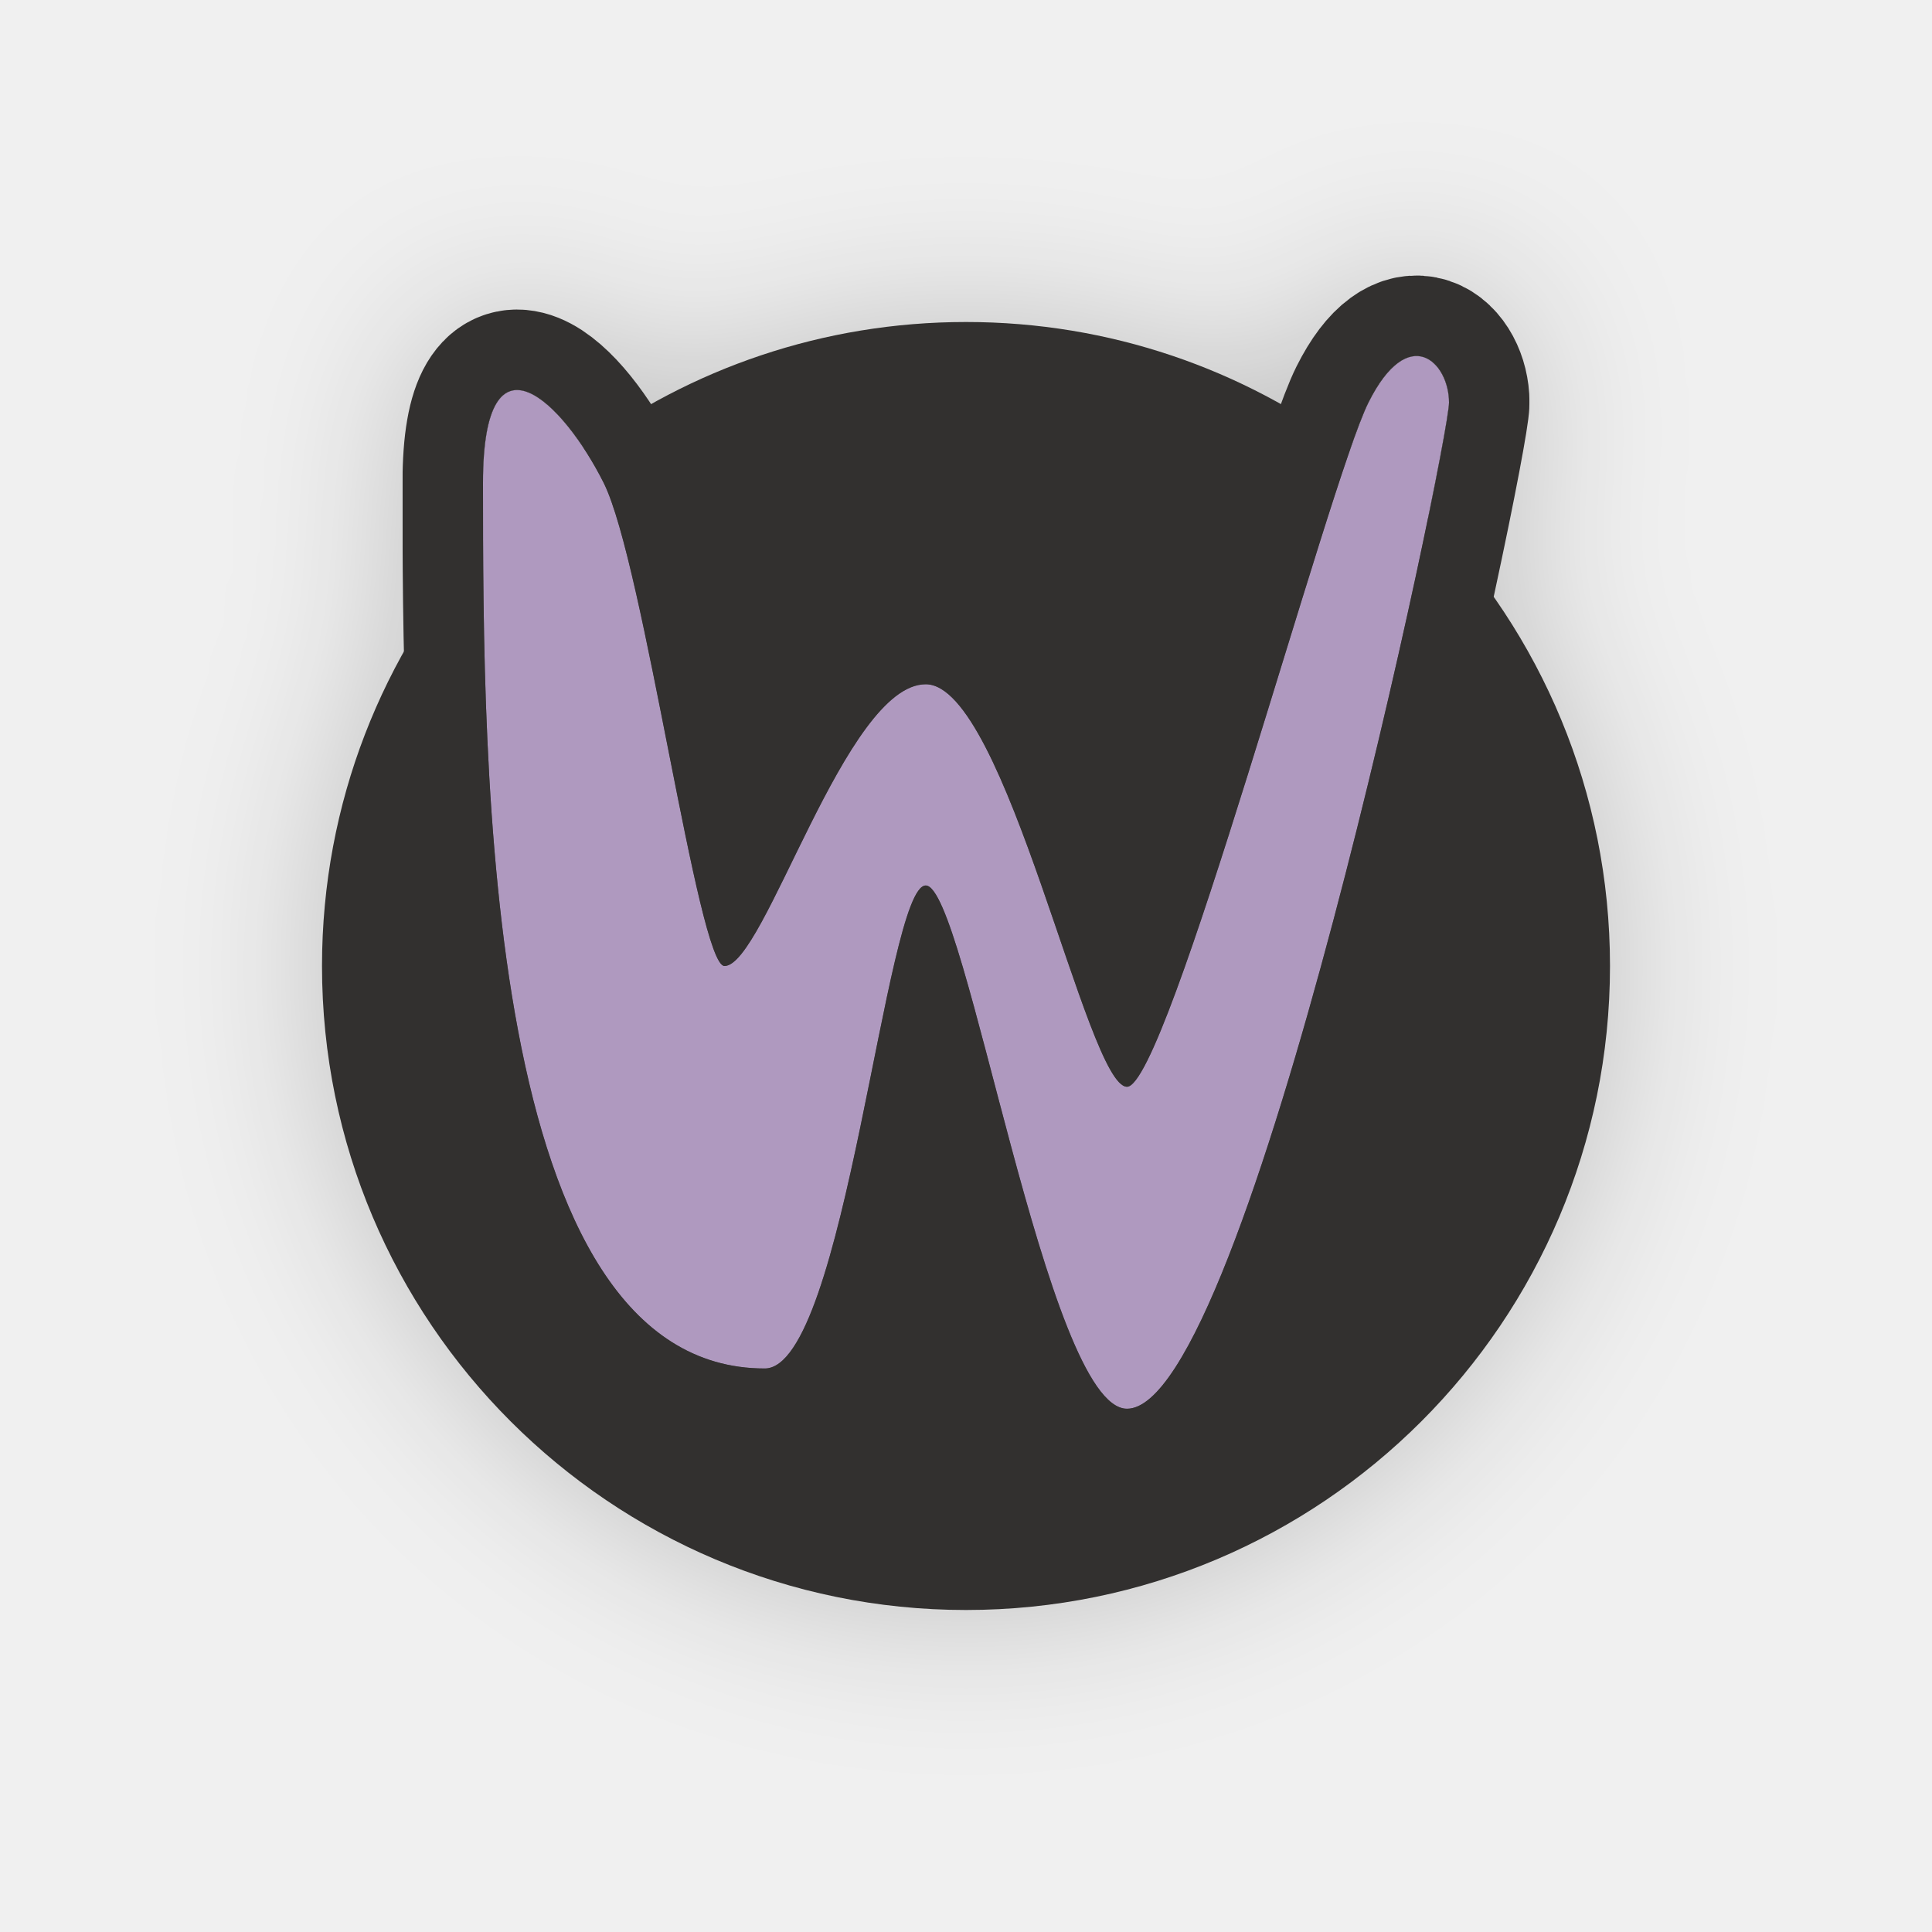
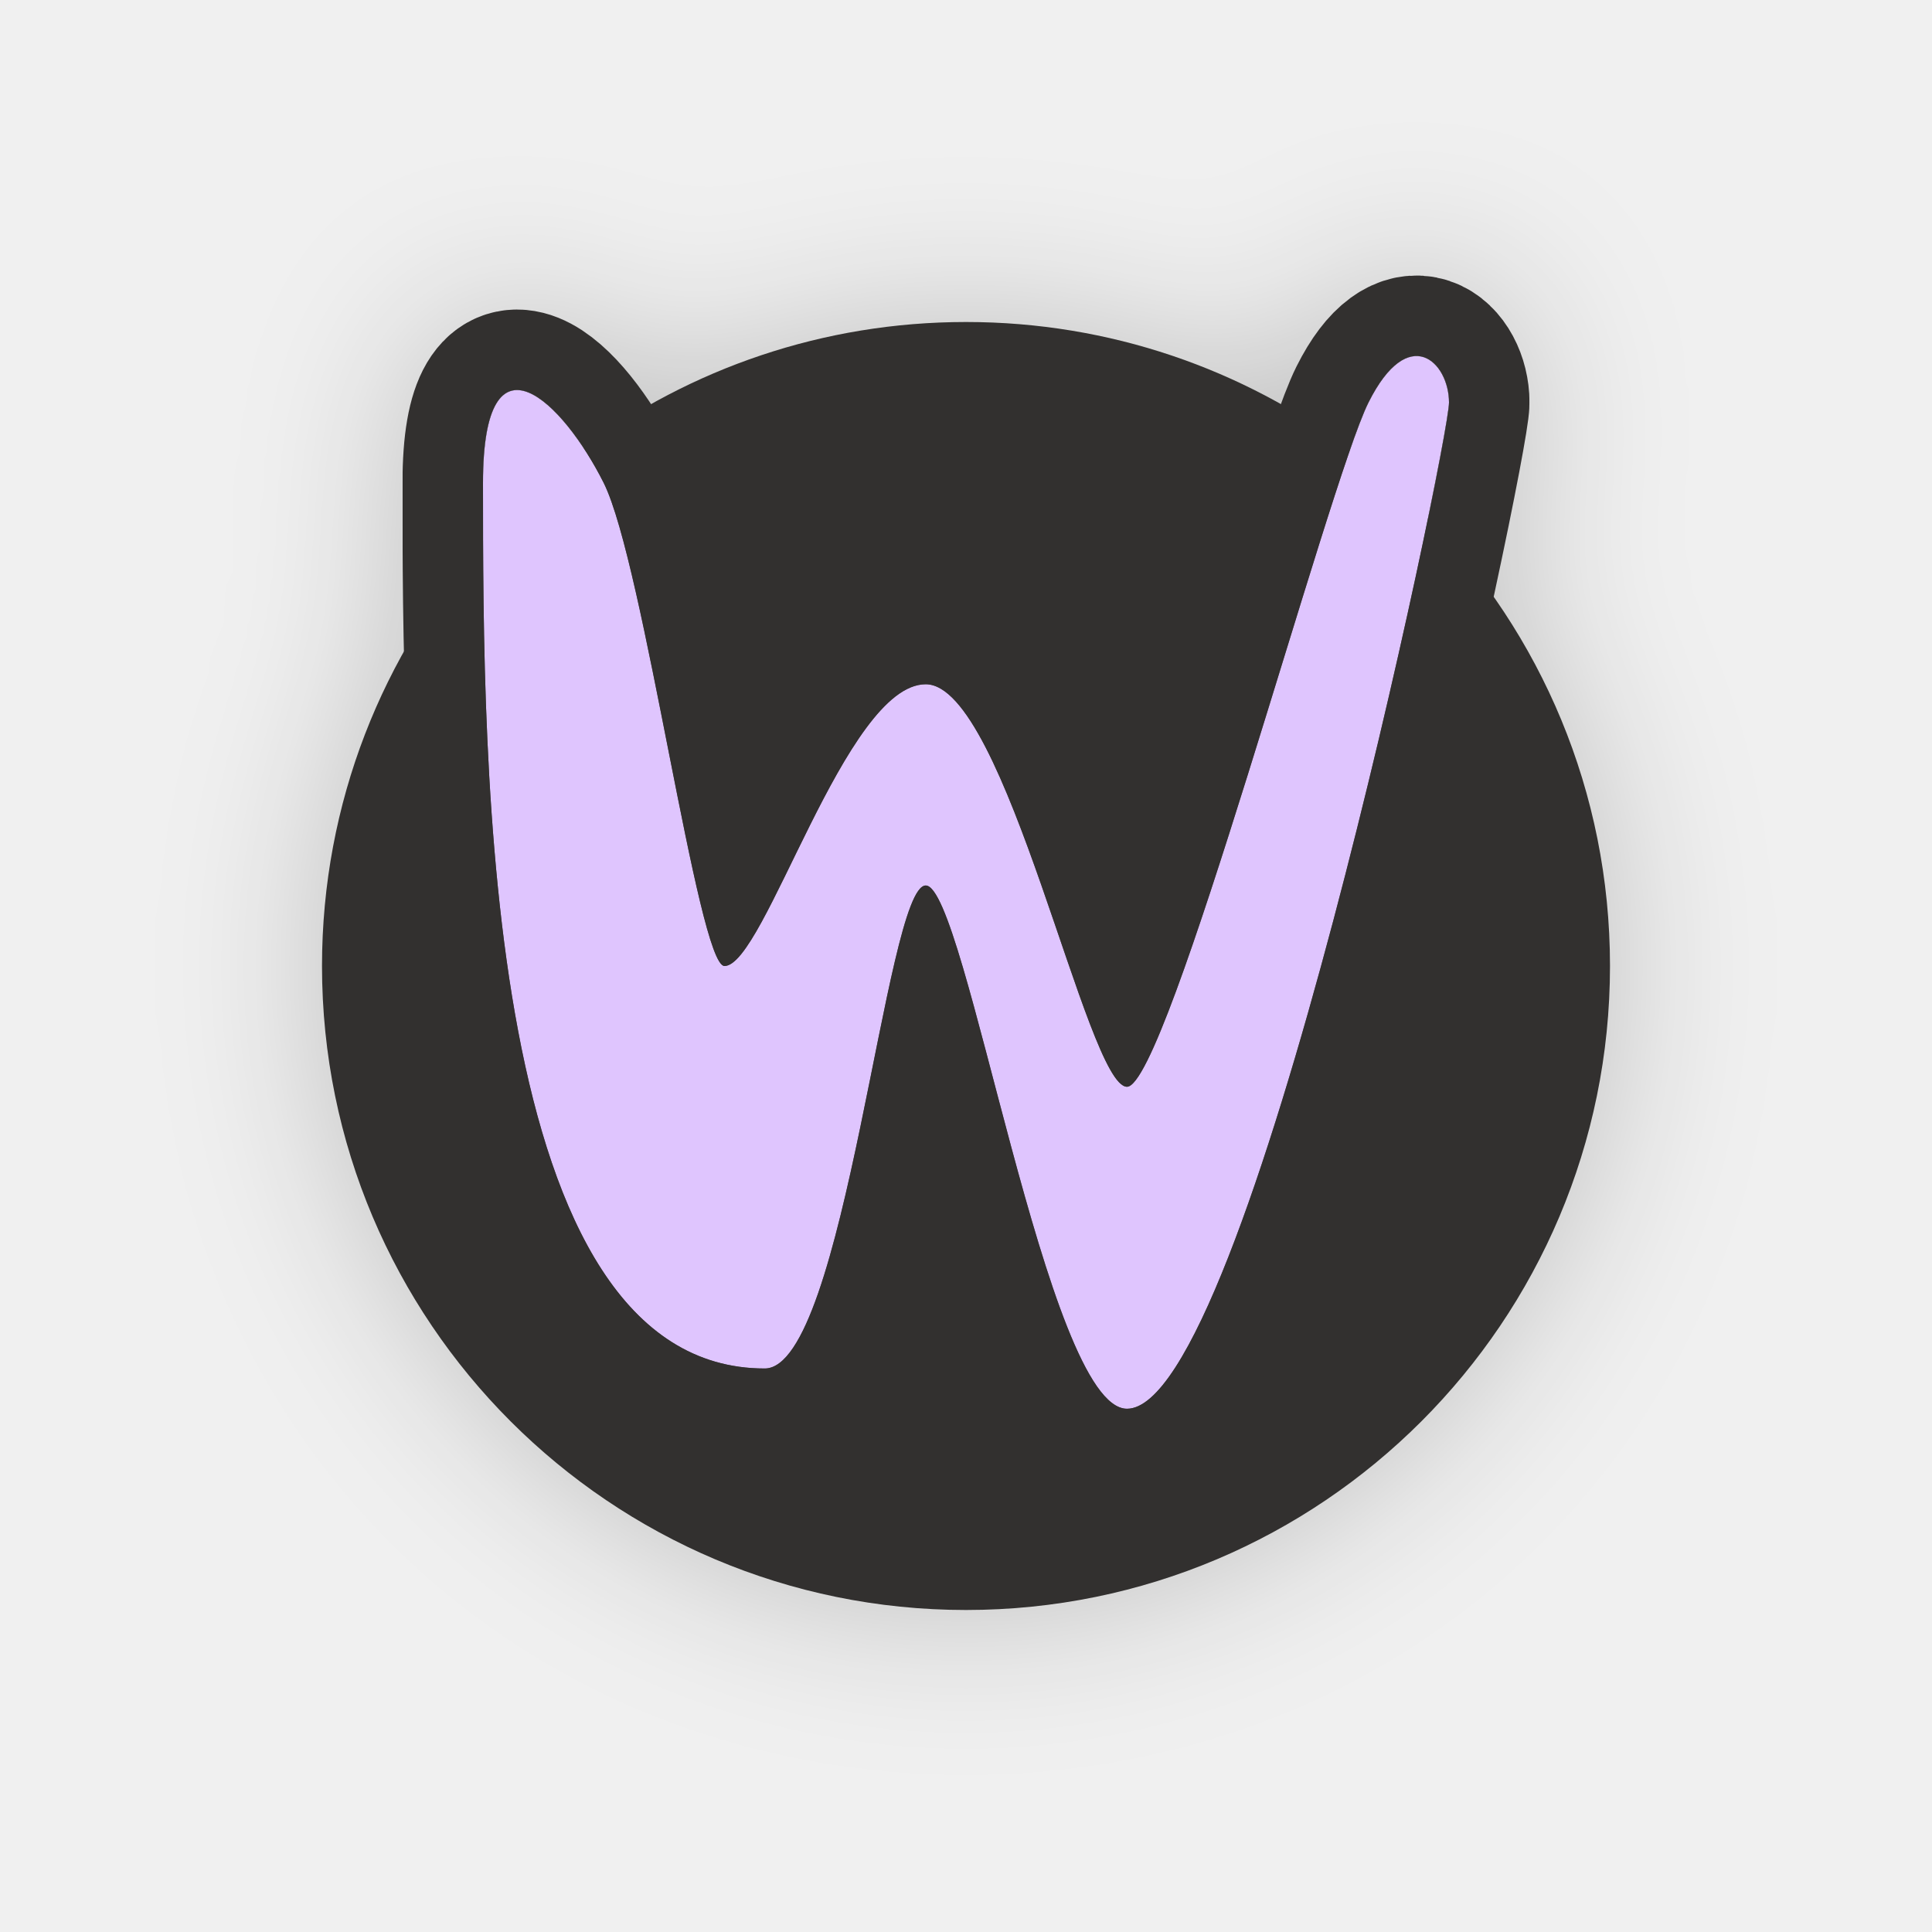
<svg xmlns="http://www.w3.org/2000/svg" width="24" height="24" viewBox="0 0 24 24" fill="none">
  <g clip-path="url(#clip0_267_7028)" filter="url(#filter0_d_267_7028)">
    <path d="M12 20C16.418 20 20 16.418 20 12C20 9.834 19.139 7.869 17.741 6.429C17.064 9.721 15.208 17.5 14 17.5C13.414 17.5 12.828 15.27 12.343 13.422C12 12.115 11.707 11 11.5 11C11.293 11 11.086 12.029 10.843 13.236C10.5 14.941 10.086 17 9.5 17C6.221 17 6.014 10.417 6.001 6.707C4.756 8.118 4 9.971 4 12C4 16.418 7.582 20 12 20Z" fill="#32302F" />
    <path d="M7.5 6C7.426 5.851 7.34 5.702 7.248 5.563C6.793 5.9 6.375 6.284 6.001 6.707C6.014 10.417 6.221 17 9.5 17C10.086 17 10.5 14.941 10.843 13.236C11.086 12.029 11.293 11 11.5 11C11.707 11 12 12.115 12.343 13.422C12.828 15.27 13.414 17.5 14 17.5C15.208 17.5 17.064 9.721 17.741 6.429C17.442 6.121 17.118 5.836 16.773 5.579C16.558 6.197 16.259 7.167 15.935 8.218C15.189 10.641 14.309 13.5 14 13.5C13.793 13.5 13.5 12.642 13.157 11.637C12.672 10.216 12.086 8.5 11.5 8.5C10.914 8.5 10.328 9.701 9.843 10.696C9.5 11.399 9.207 12 9 12C8.831 12 8.574 10.695 8.296 9.285C8.03 7.935 7.745 6.489 7.5 6Z" fill="#32302F" />
    <path d="M7.248 5.563C7.34 5.702 7.426 5.851 7.5 6C7.745 6.489 8.03 7.935 8.296 9.285C8.574 10.695 8.831 12 9 12C9.207 12 9.5 11.399 9.843 10.696C10.328 9.701 10.914 8.5 11.5 8.5C12.086 8.5 12.672 10.216 13.157 11.637C13.5 12.642 13.793 13.5 14 13.5C14.309 13.5 15.189 10.641 15.935 8.218C16.259 7.167 16.558 6.197 16.773 5.579C15.441 4.587 13.789 4 12 4C10.221 4 8.577 4.581 7.248 5.563Z" fill="#32302F" />
    <path d="M7.248 5.563C6.724 4.769 6 4.298 6 6C6 6.221 6 6.458 6.001 6.707C6.375 6.284 6.793 5.9 7.248 5.563Z" fill="#32302F" />
    <path d="M18 5C18 4.5 17.5 4 17 5C16.943 5.115 16.866 5.315 16.773 5.579C17.118 5.836 17.442 6.121 17.741 6.429C17.905 5.632 18 5.097 18 5Z" fill="#32302F" />
    <mask id="path-2-outside-1_267_7028" maskUnits="userSpaceOnUse" x="5" y="2.423" width="14" height="17" fill="black">
      <rect fill="white" x="5" y="2.423" width="14" height="17" />
      <path d="M11.5 8.5C10.5 8.5 9.5 12 9 12C8.67 12 8 7 7.5 6C7 5 6 4 6 6C6 9.5 6 17 9.5 17C10.5 17 11 11 11.5 11C12 11 13 17.5 14 17.5C15.5 17.5 18 5.5 18 5C18 4.5 17.5 4 17 5C16.5 6 14.5 13.5 14 13.5C13.5 13.5 12.5 8.5 11.5 8.5Z" />
    </mask>
-     <path d="M11.5 8.5C10.5 8.5 9.5 12 9 12C8.67 12 8 7 7.5 6C7 5 6 4 6 6C6 9.5 6 17 9.5 17C10.5 17 11 11 11.5 11C12 11 13 17.5 14 17.5C15.5 17.5 18 5.5 18 5C18 4.5 17.5 4 17 5C16.5 6 14.5 13.5 14 13.5C13.5 13.5 12.5 8.5 11.5 8.5Z" fill="#AF99BF" />
+     <path d="M11.5 8.5C10.5 8.5 9.5 12 9 12C8.67 12 8 7 7.5 6C7 5 6 4 6 6C6 9.5 6 17 9.5 17C10.5 17 11 11 11.5 11C12 11 13 17.5 14 17.5C15.5 17.5 18 5.5 18 5C18 4.5 17.5 4 17 5C16.5 6 14.5 13.5 14 13.5C13.5 13.5 12.5 8.5 11.5 8.5Z" fill="#DFC5FE" />
    <path d="M11.5 8.5C10.5 8.5 9.5 12 9 12C8.67 12 8 7 7.5 6C7 5 6 4 6 6C6 9.5 6 17 9.5 17C10.5 17 11 11 11.5 11C12 11 13 17.5 14 17.5C15.5 17.5 18 5.5 18 5C18 4.5 17.5 4 17 5C16.5 6 14.5 13.5 14 13.5C13.5 13.5 12.5 8.5 11.5 8.5Z" stroke="#32302F" stroke-width="2" mask="url(#path-2-outside-1_267_7028)" />
  </g>
  <defs>
    <filter id="filter0_d_267_7028" x="-2" y="-2" width="28" height="28" filterUnits="userSpaceOnUse" color-interpolation-filters="sRGB">
      <feFlood flood-opacity="0" result="BackgroundImageFix" />
      <feColorMatrix in="SourceAlpha" type="matrix" values="0 0 0 0 0 0 0 0 0 0 0 0 0 0 0 0 0 0 127 0" result="hardAlpha" />
      <feOffset />
      <feGaussianBlur stdDeviation="1" />
      <feColorMatrix type="matrix" values="0 0 0 0 0 0 0 0 0 0 0 0 0 0 0 0 0 0 0.2 0" />
      <feBlend mode="normal" in2="BackgroundImageFix" result="effect1_dropShadow_267_7028" />
      <feBlend mode="normal" in="SourceGraphic" in2="effect1_dropShadow_267_7028" result="shape" />
    </filter>
    <clipPath id="clip0_267_7028">
      <rect width="24" height="24" fill="white" />
    </clipPath>
  </defs>
</svg>
